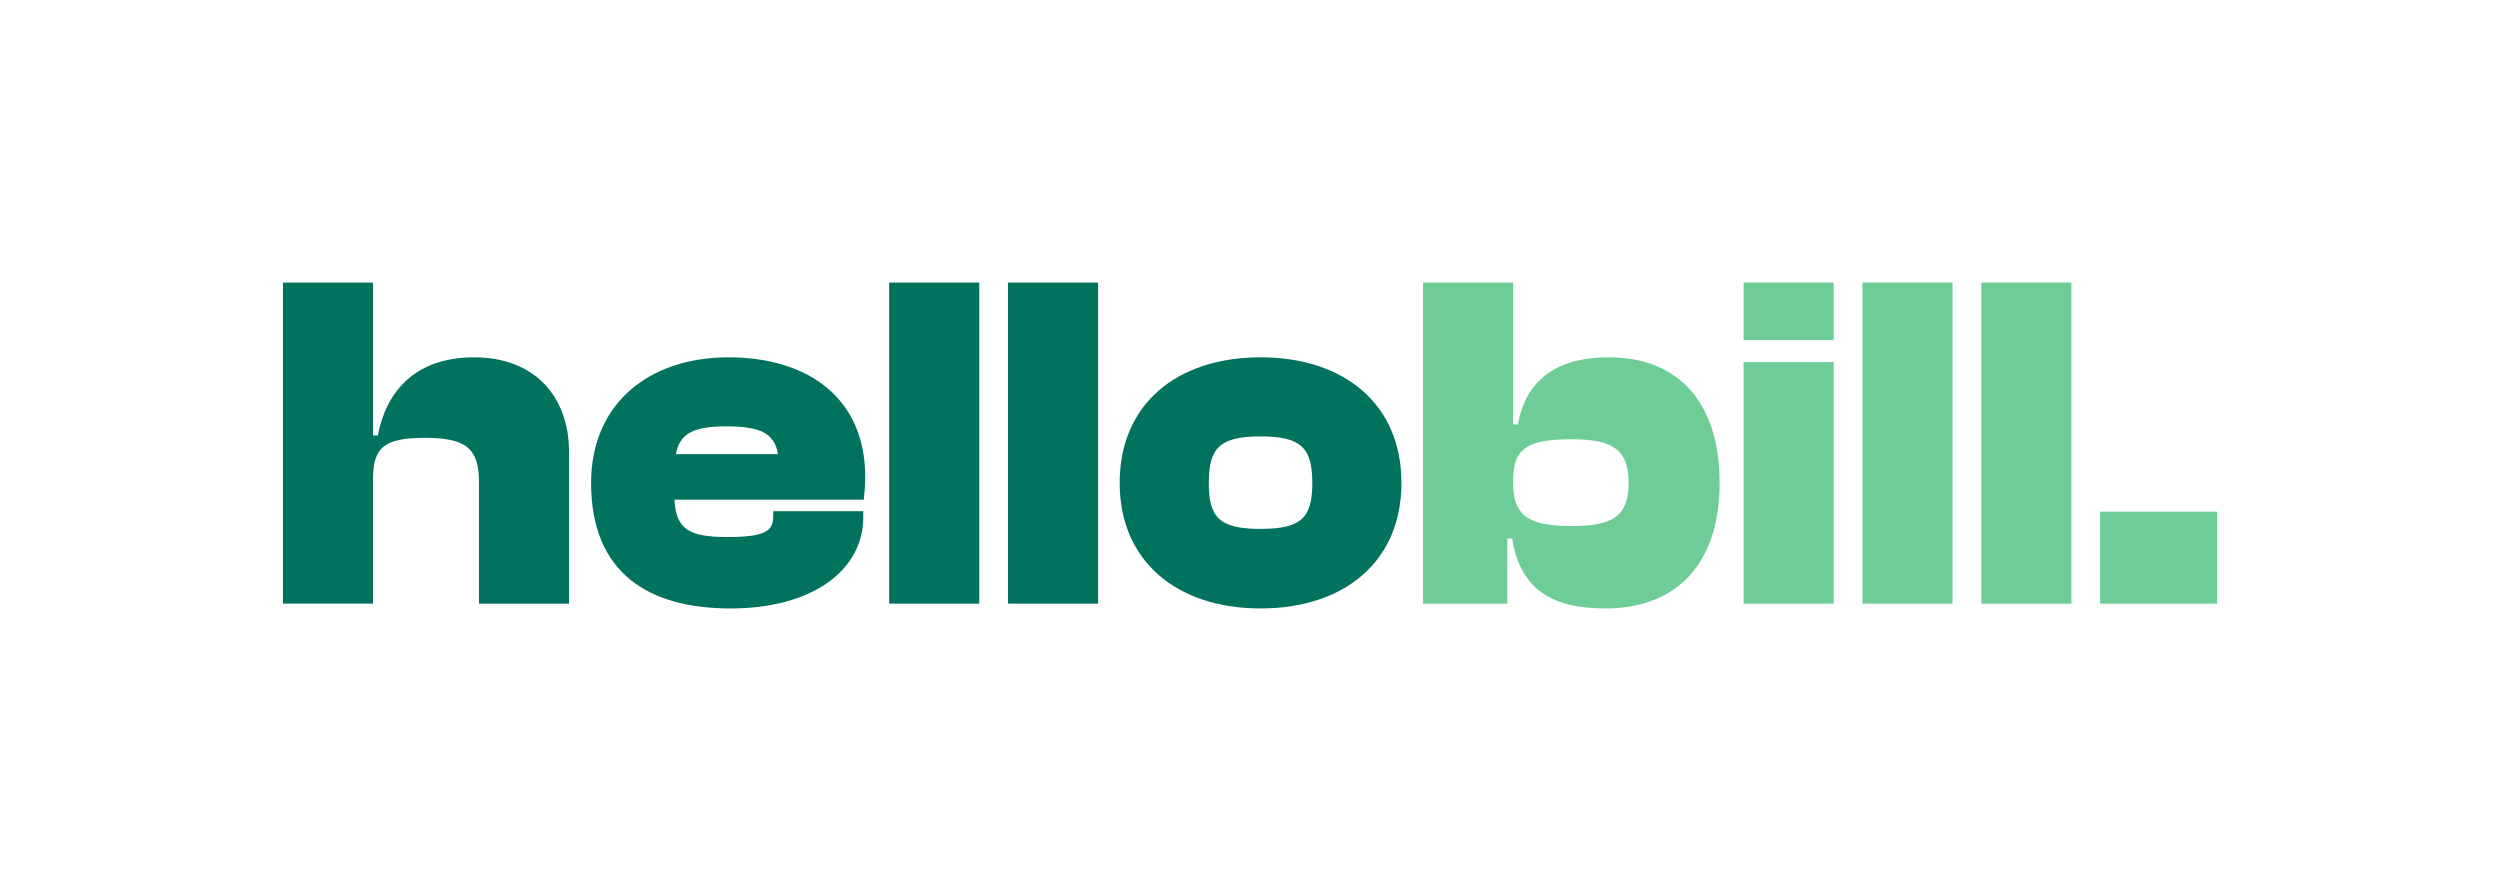
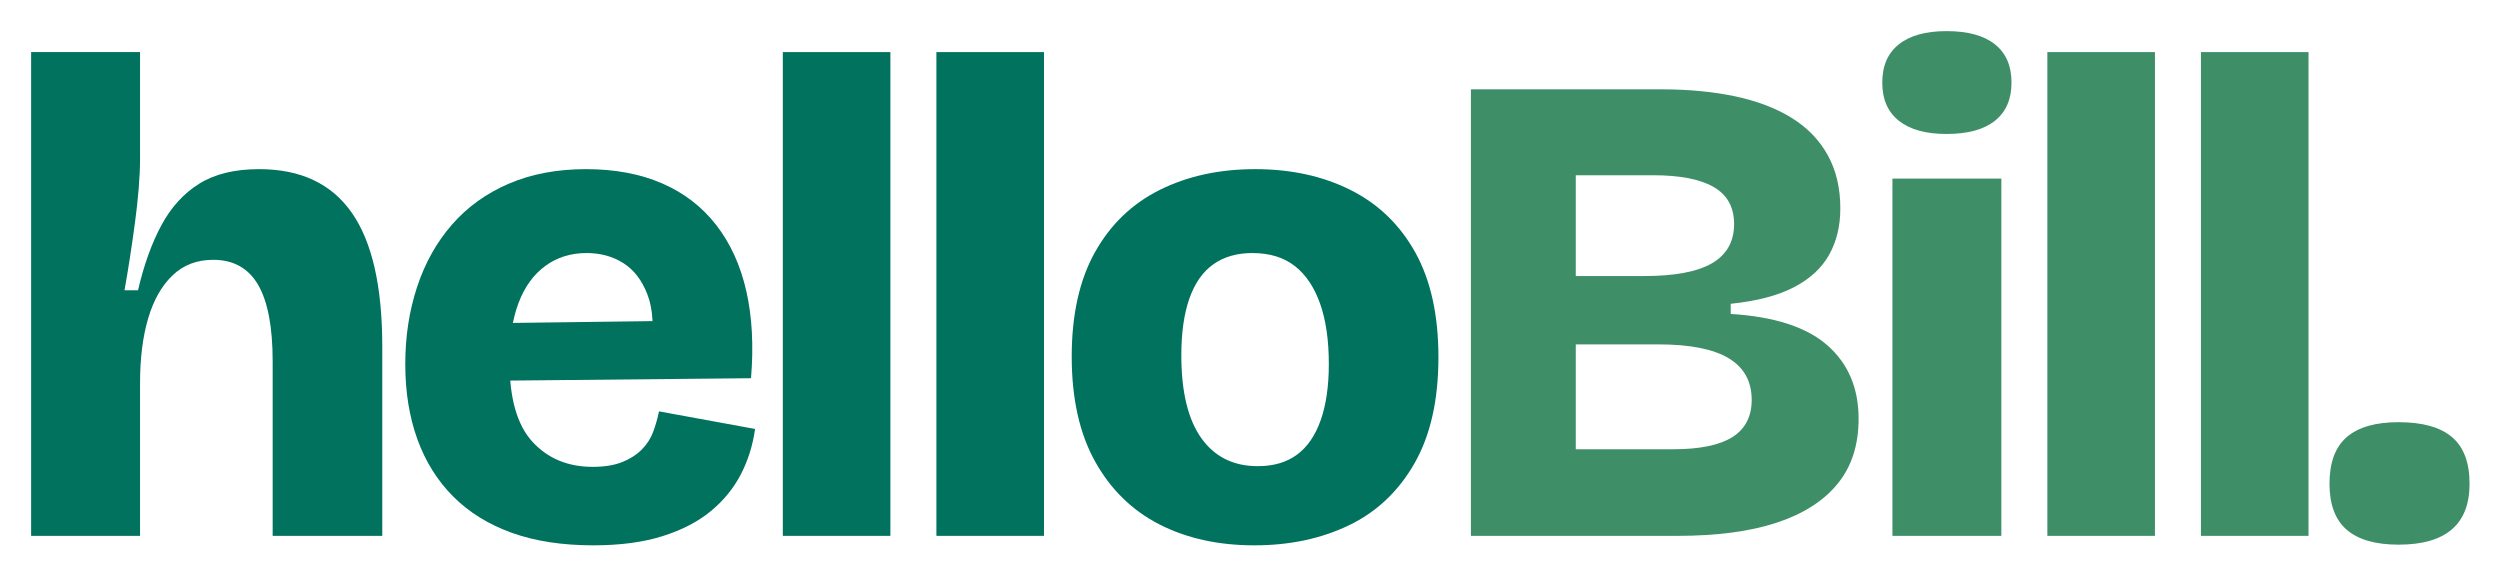
- <svg xmlns="http://www.w3.org/2000/svg" id="Layer_1" data-name="Layer 1" viewBox="-113 144 2146 761">
-   <defs>
-     <style>
-       .cls-1 {
-         fill: #00725e;
-       }
- 
-       .cls-2 {
-         fill: #6ecd96;
-       }
-     </style>
-   </defs>
-   <path class="cls-1" d="M129.88,662.17v-275.61h77.34v131.22h4.11c6.58-34.97,29.62-67.05,82.68-67.05s81.45,34.97,81.45,81.04v130.4h-77.34v-104.49c0-28.8-11.11-37.85-46.48-37.85s-44.43,8.64-44.43,35.38v106.95h-77.34Z" />
-   <path class="cls-1" d="M394.39,558.51c0-67.46,48.95-107.78,118.06-107.78s117.24,35.79,117.24,102.43c0,6.99-.41,12.34-1.23,19.75h-162.49c1.23,25.09,12.34,32.09,45.25,32.09s39.49-5.35,39.49-17.69v-4.52h77.34v4.94c0,46.07-44.02,78.57-113.95,78.57s-119.71-30.03-119.71-107.78ZM467.2,533.83h87.62c-2.88-17.69-15.22-23.86-44.02-23.86s-40.31,6.17-43.6,23.86Z" />
-   <path class="cls-1" d="M650.26,662.17v-275.61h77.34v275.61h-77.34Z" />
-   <path class="cls-1" d="M752.27,662.17v-275.61h77.34v275.61h-77.34Z" />
-   <path class="cls-1" d="M848.12,558.51c0-67.46,48.95-107.78,120.94-107.78s120.94,40.31,120.94,107.78-48.95,107.78-120.94,107.78-120.94-40.73-120.94-107.78ZM1013.48,558.51c0-30.03-9.46-39.9-44.43-39.9s-44.43,9.87-44.43,39.9,9.46,39.49,44.43,39.49,44.43-9.46,44.43-39.49Z" />
-   <path class="cls-2" d="M1108.51,662.17v-275.61h77.34v121.76h4.11c6.17-34.55,29.21-57.59,78.16-57.59,60.88,0,95.02,40.31,95.02,107.78s-34.97,107.78-98.32,107.78c-48.54,0-73.22-18.92-79.8-60.06h-4.11v55.95h-72.4ZM1236.85,595.53c35.79,0,48.13-9.46,48.13-37.02s-12.34-37.43-48.13-37.43-51.01,5.76-51.01,34.97v2.88c0,30.03,16.45,36.61,51.01,36.61Z" />
-   <path class="cls-2" d="M1383.71,435.93v-49.36h77.34v49.36h-77.34ZM1383.71,662.17v-207.33h77.34v207.33h-77.34Z" />
-   <path class="cls-2" d="M1485.72,662.17v-275.61h77.34v275.61h-77.34Z" />
-   <path class="cls-2" d="M1587.74,662.17v-275.61h77.34v275.61h-77.34Z" />
-   <path class="cls-2" d="M1689.75,662.17v-78.98h100.37v78.98h-100.37Z" />
+ <svg xmlns="http://www.w3.org/2000/svg" viewBox="11 -792 3695 851" role="img" aria-label="helloBill">
+   <path fill="#00725e" d="M57 0V-323V-715H218V-558Q218 -538 216.0 -513.5Q214 -489 210.5 -463.0Q207 -437 203.0 -411.0Q199 -385 195 -363H215Q228 -419 249.5 -459.0Q271 -499 305.5 -520.5Q340 -542 394 -542Q486 -542 531.0 -477.5Q576 -413 576 -280V0H414V-258Q414 -334 392.5 -371.0Q371 -408 326 -408Q290 -408 266.0 -385.0Q242 -362 230.0 -321.5Q218 -281 218 -226V0Z" />
+   <path fill="#00725e" d="M888.0 14Q819.0 14 767.5 -4.5Q716.0 -23 681.0 -58.0Q646.0 -93 628.0 -142.5Q610.0 -192 610.0 -254Q610.0 -315 627.5 -368.0Q645.0 -421 679.0 -460.0Q713.0 -499 763.0 -520.5Q813.0 -542 877.0 -542Q941.0 -542 989.5 -521.0Q1038.0 -500 1069.5 -459.5Q1101.0 -419 1114.0 -362.0Q1127.0 -305 1121.0 -233L714.0 -229V-314L1022.0 -318L973.0 -276Q980.0 -325 968.0 -356.5Q956.0 -388 932.5 -403.0Q909.0 -418 878.0 -418Q843.0 -418 817.0 -399.0Q791.0 -380 777.5 -344.5Q764.0 -309 764.0 -258Q764.0 -176 798.0 -139.0Q832.0 -102 887.0 -102Q913.0 -102 930.5 -109.0Q948.0 -116 959.5 -127.5Q971.0 -139 976.5 -154.0Q982.0 -169 985.0 -184L1127.0 -158Q1122.0 -122 1106.0 -91.0Q1090.0 -60 1061.5 -36.5Q1033.0 -13 990.0 0.5Q947.0 14 888.0 14Z" />
+   <path fill="#00725e" d="M1168.0 0V-715H1327.0V0Z" />
+   <path fill="#00725e" d="M1395.0 0V-715H1554.0V0Z" />
+   <path fill="#00725e" d="M1865.0 14Q1785.0 14 1724.5 -17.0Q1664.0 -48 1629.5 -110.0Q1595.0 -172 1595.0 -265Q1595.0 -358 1629.5 -419.5Q1664.0 -481 1725.5 -511.5Q1787.0 -542 1866.0 -542Q1946.0 -542 2007.5 -511.0Q2069.0 -480 2103.0 -418.5Q2137.0 -357 2137.0 -264Q2137.0 -169 2101.5 -107.0Q2066.0 -45 2004.5 -15.5Q1943.0 14 1865.0 14ZM1870.0 -103Q1905.0 -103 1928.0 -120.0Q1951.0 -137 1963.0 -171.0Q1975.0 -205 1975.0 -254Q1975.0 -307 1962.0 -343.5Q1949.0 -380 1924.5 -399.0Q1900.0 -418 1862.0 -418Q1828.0 -418 1804.5 -401.5Q1781.0 -385 1769.0 -351.0Q1757.0 -317 1757.0 -267Q1757.0 -186 1786.5 -144.5Q1816.0 -103 1870.0 -103Z" />
+   <path fill="#3e8e68" d="M2185.0 0V-660H2465.0Q2527.0 -660 2576.0 -649.5Q2625.0 -639 2659.5 -617.5Q2694.0 -596 2712.5 -562.5Q2731.0 -529 2731.0 -484Q2731.0 -445 2714.5 -415.5Q2698.0 -386 2662.5 -367.5Q2627.0 -349 2569.0 -343V-328Q2666.0 -322 2712.0 -281.5Q2758.0 -241 2758.0 -173Q2758.0 -115 2727.0 -77.0Q2696.0 -39 2637.0 -19.5Q2578.0 0 2490.0 0ZM2340.0 -128H2484.0Q2543.0 -128 2571.5 -146.0Q2600.0 -164 2600.0 -201Q2600.0 -242 2566.0 -262.5Q2532.0 -283 2462.0 -283H2340.0ZM2340.0 -384H2441.0Q2509.0 -384 2541.5 -403.0Q2574.0 -422 2574.0 -461Q2574.0 -498 2544.0 -515.5Q2514.0 -533 2454.0 -533H2340.0Z" />
+   <path fill="#3e8e68" d="M2808.0 0V-528H2969.0V0ZM2888.0 -594Q2842.0 -594 2817.5 -613.5Q2793.0 -633 2793.0 -670Q2793.0 -707 2817.5 -726.5Q2842.0 -746 2888.0 -746Q2935.0 -746 2959.5 -726.5Q2984.0 -707 2984.0 -670Q2984.0 -633 2959.5 -613.5Q2935.0 -594 2888.0 -594Z" />
+   <path fill="#3e8e68" d="M3037.0 0V-715H3196.0V0Z" />
+   <path fill="#3e8e68" d="M3264.0 0V-715H3423.0V0Z" />
+   <path fill="#3e8e68" d="M3556.0 13Q3505.0 13 3479.5 -9.0Q3454.0 -31 3454.0 -77Q3454.0 -124 3479.5 -146.0Q3505.0 -168 3556.0 -168Q3609.0 -168 3635.0 -146.0Q3661.0 -124 3661.0 -77Q3661.0 13 3556.0 13Z" />
</svg>
